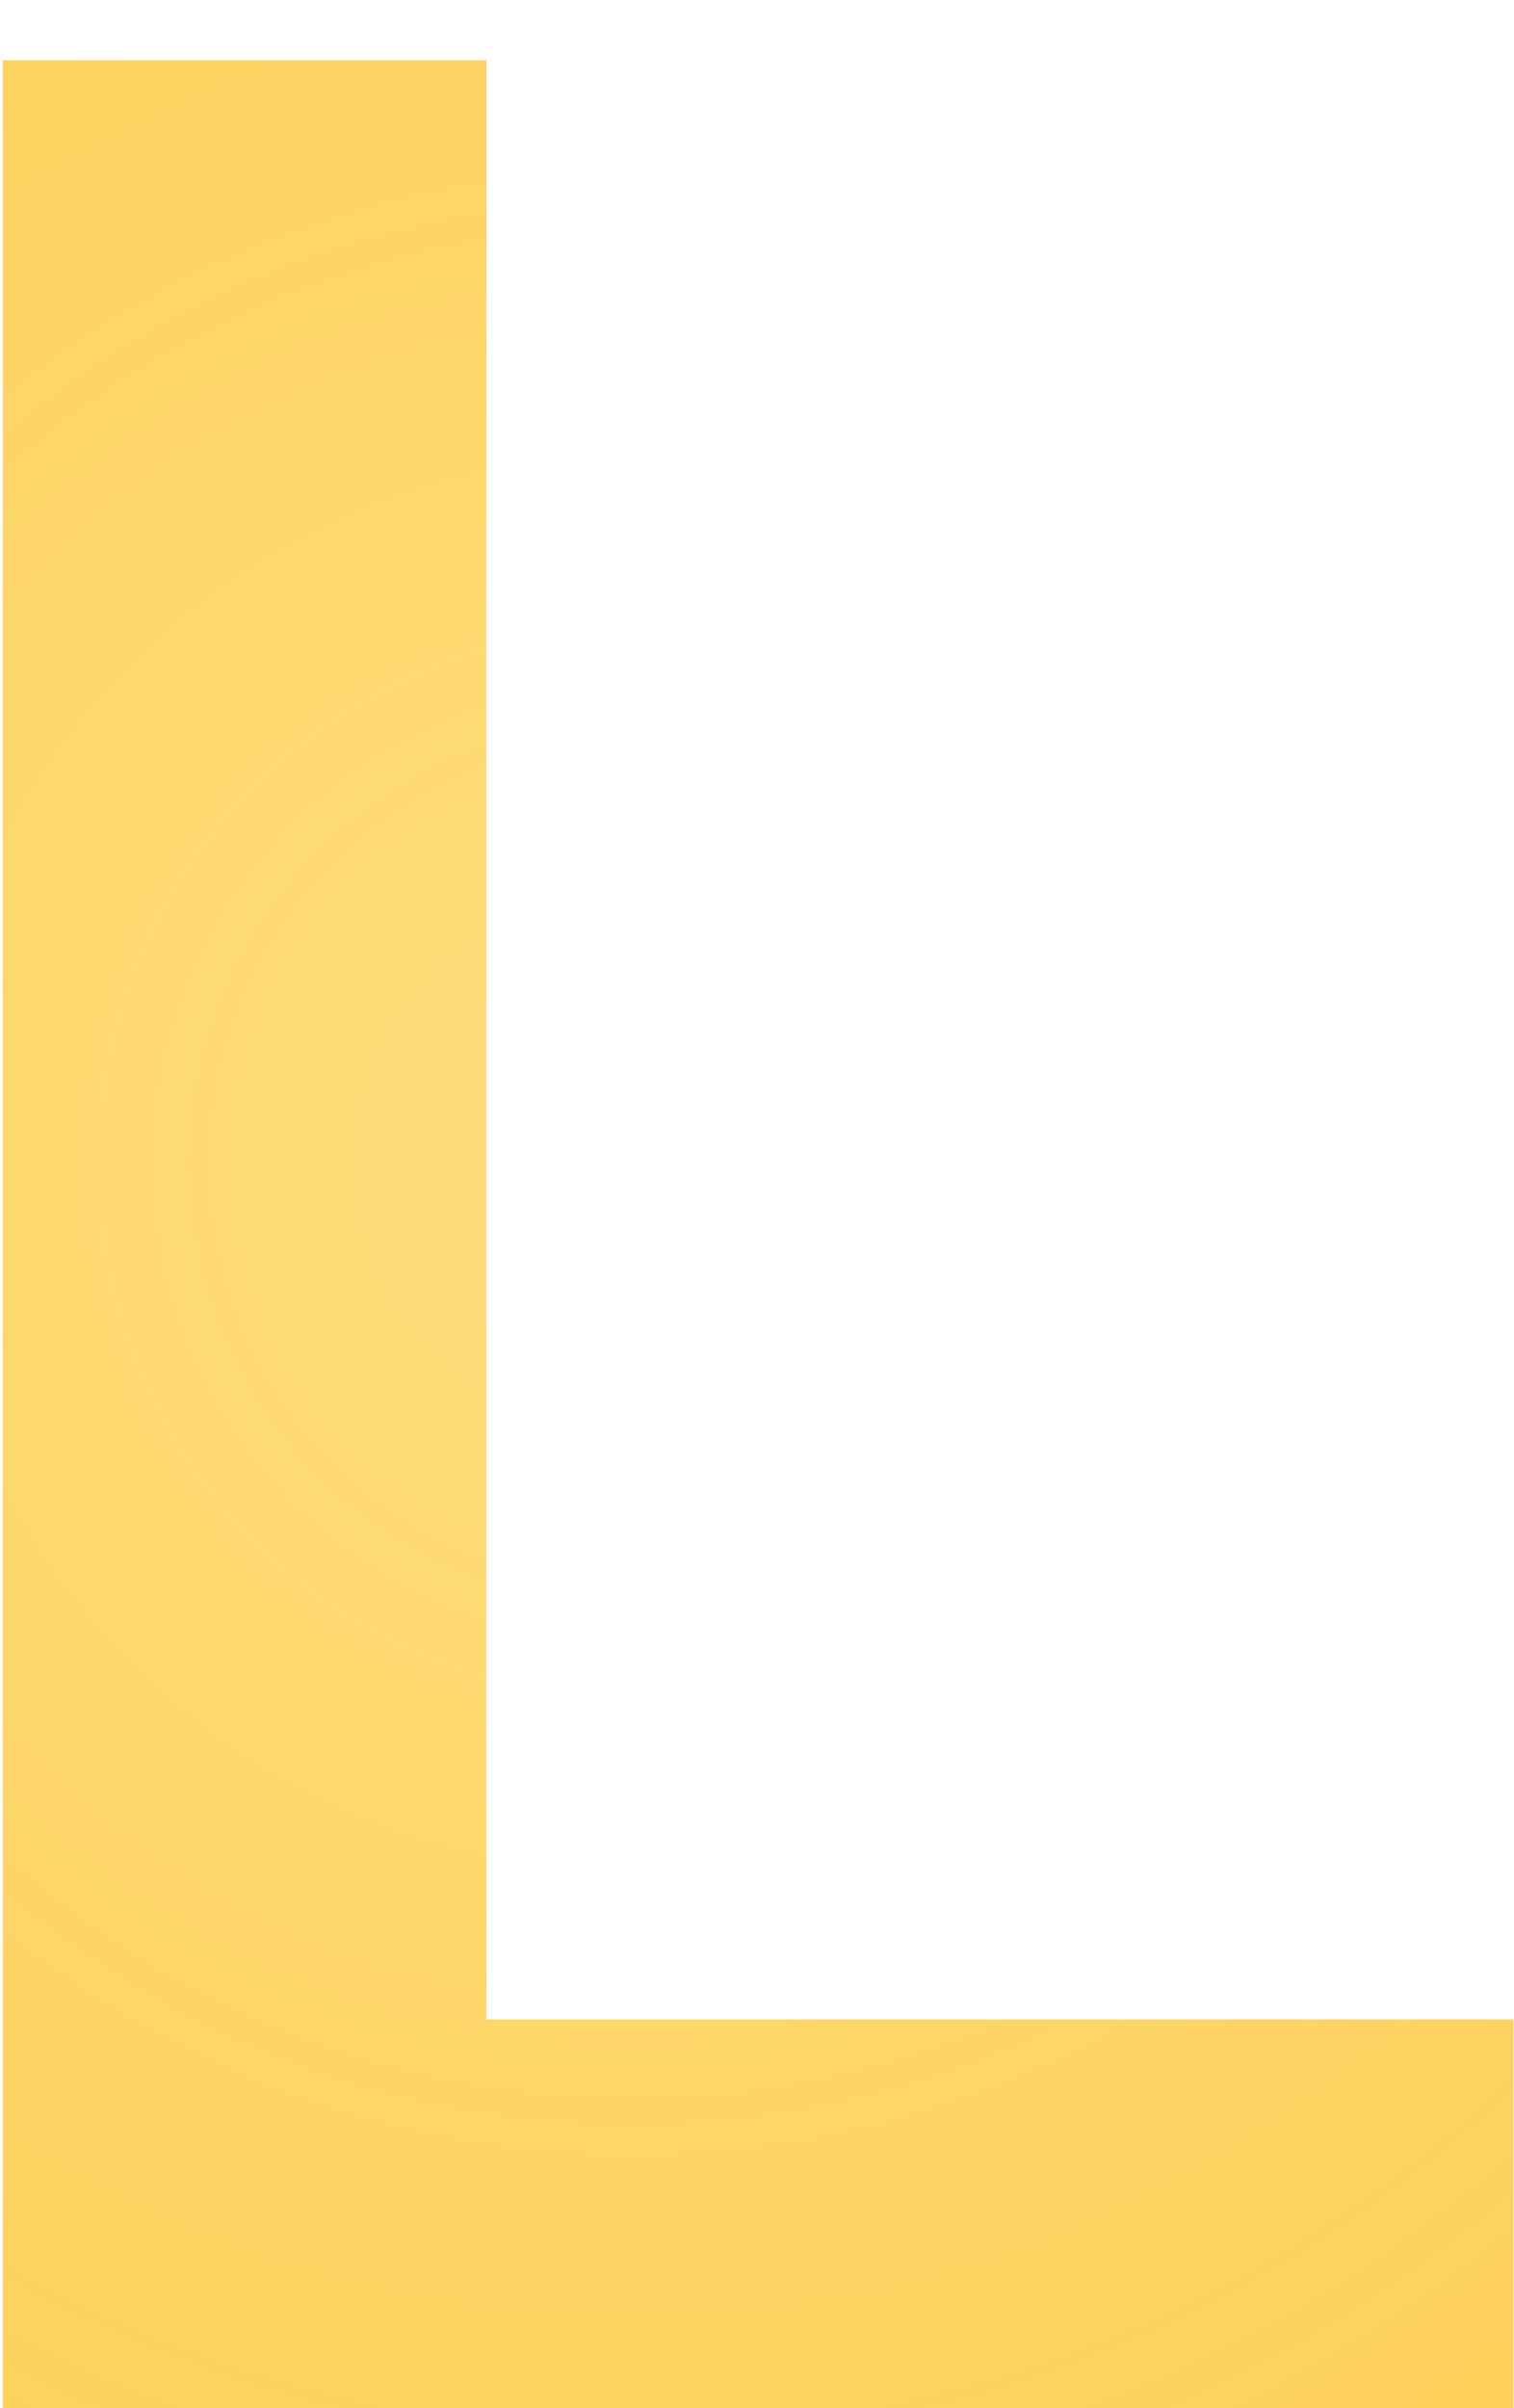
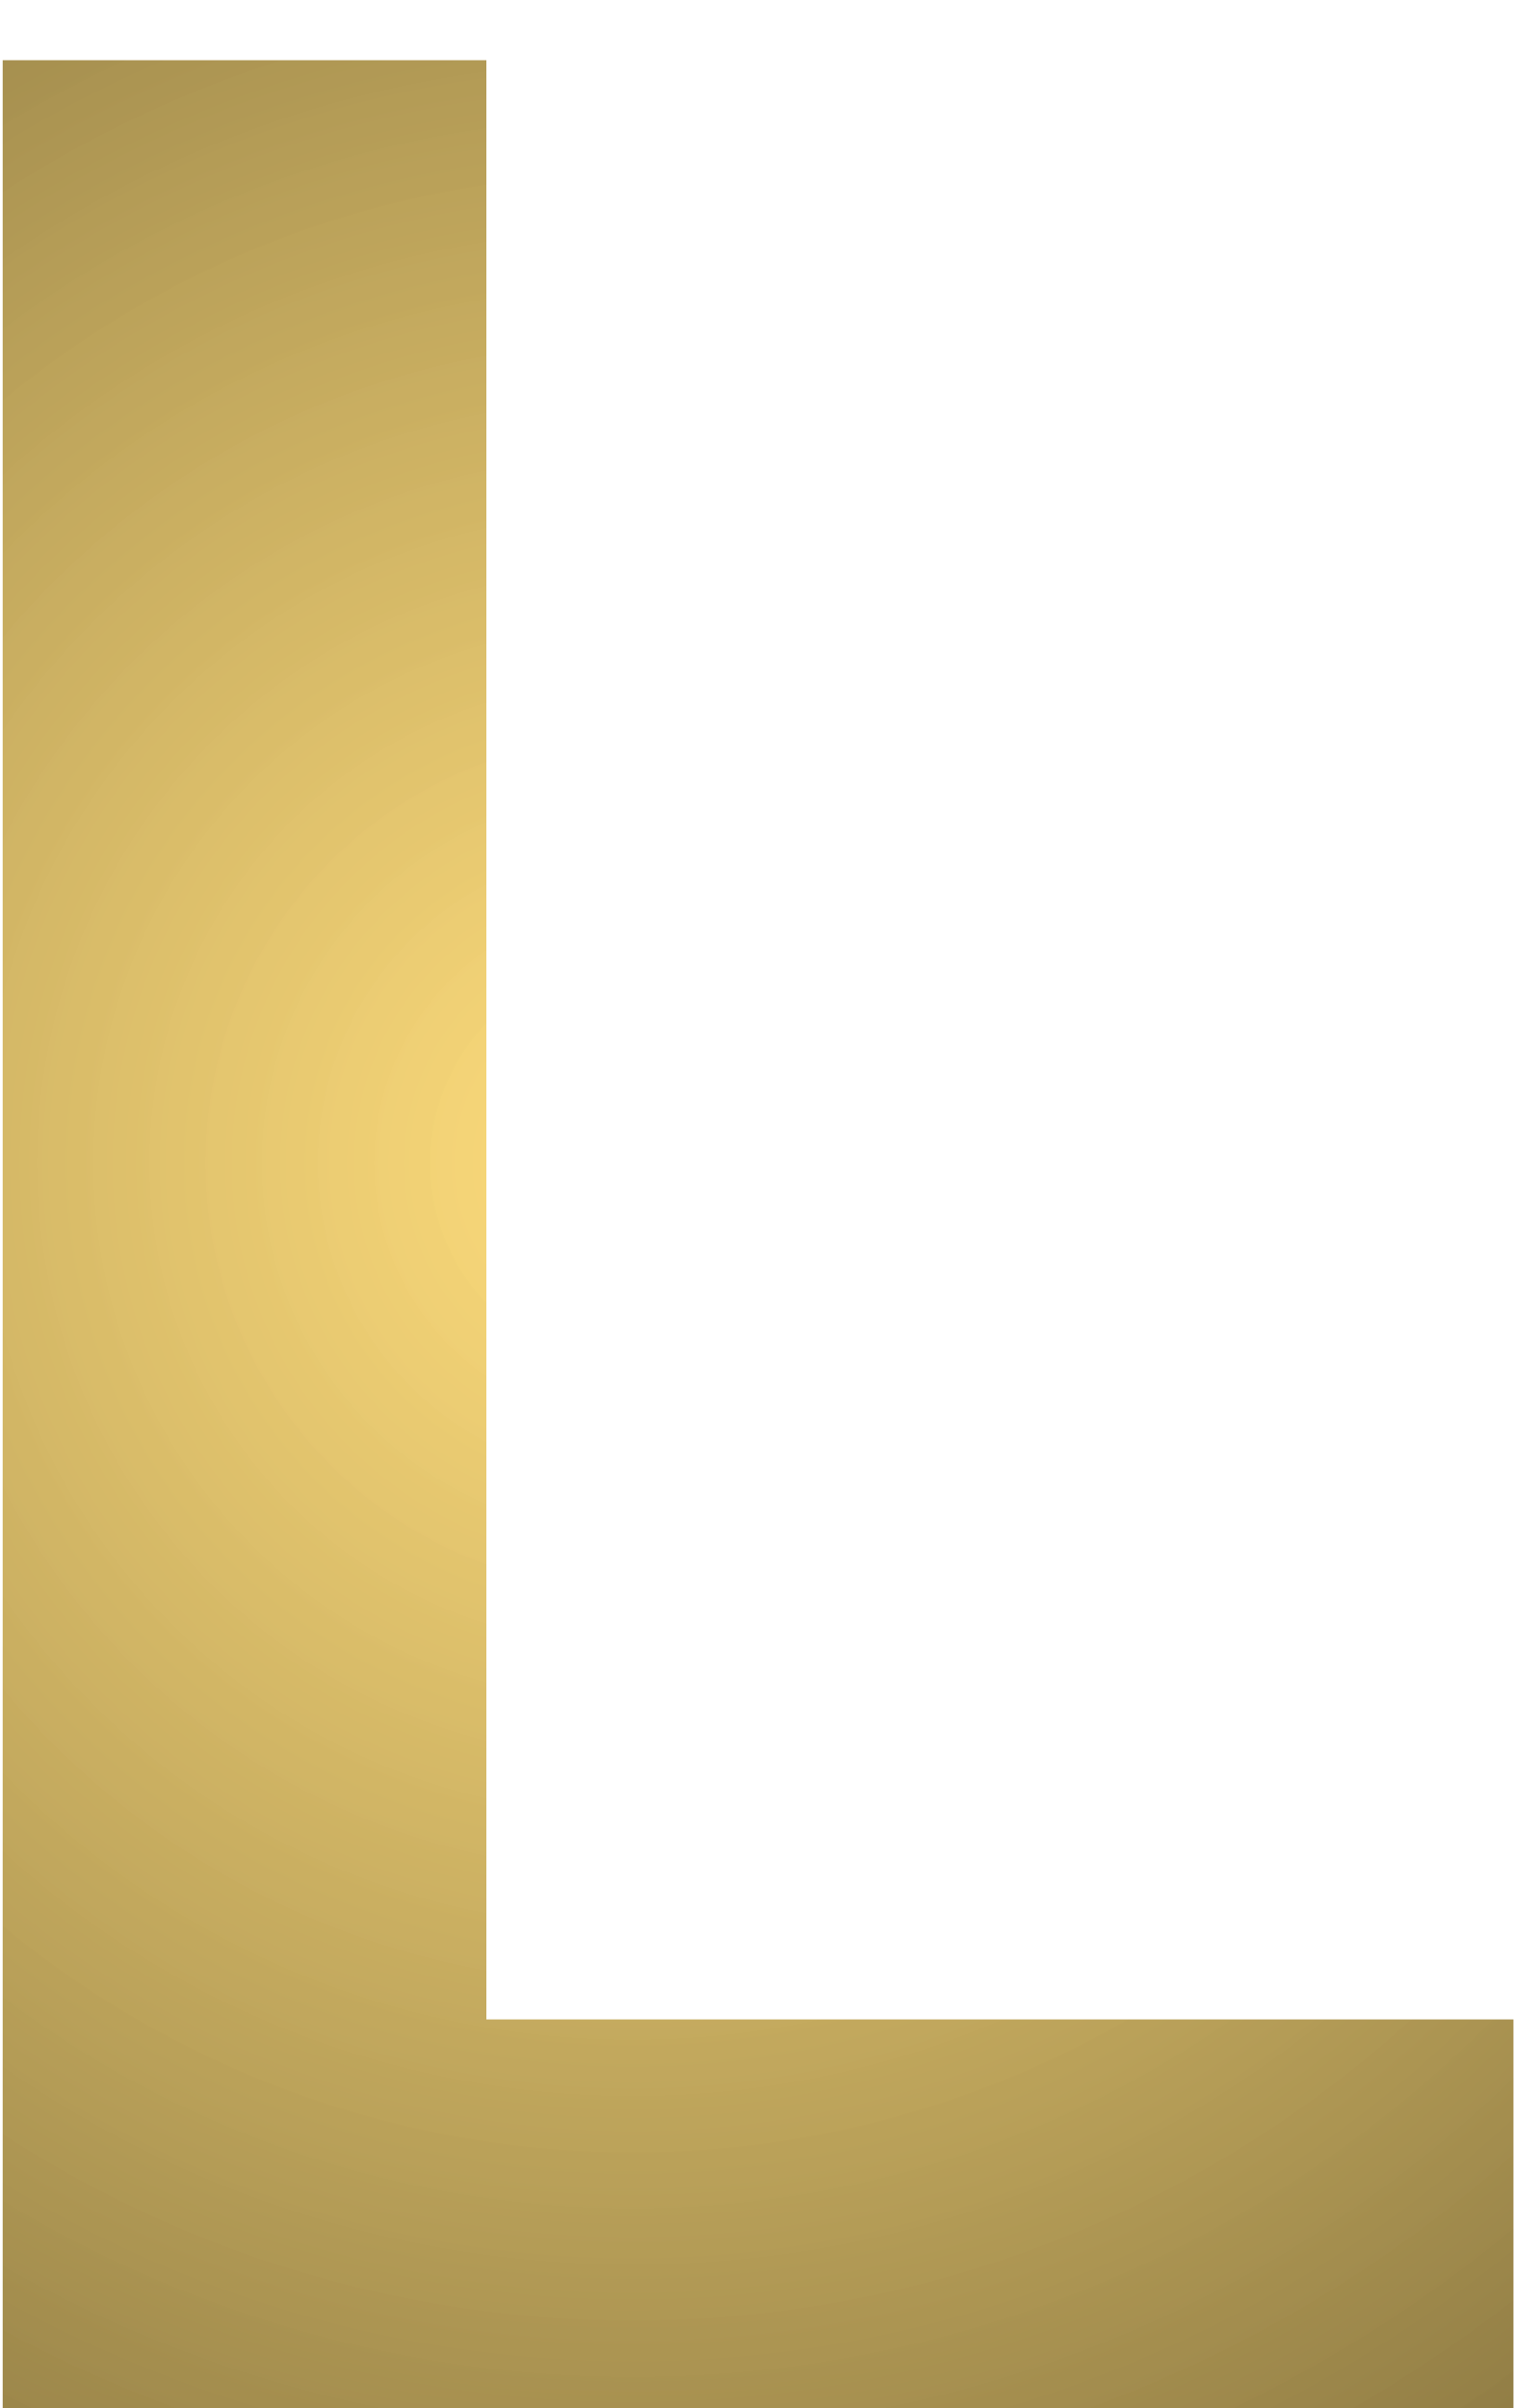
<svg xmlns="http://www.w3.org/2000/svg" width="22" height="35" viewBox="0 0 22 35" fill="none">
  <path d="M7.07 29.352H22V35H0.039V0.875H7.07V29.352Z" fill="url(#paint0_diamond)" />
  <defs>
    <radialGradient id="paint0_diamond" cx="0" cy="0" r="1" gradientUnits="userSpaceOnUse" gradientTransform="translate(9.24242 16.8929) rotate(88.0754) scale(45.1147 45.0815)">
      <stop stop-color="#FFD458" stop-opacity="0.78" />
-       <stop offset="1" stop-color="#F9BF2E" />
+       <stop offset="1" stop-color="#000000" />
    </radialGradient>
  </defs>
</svg>
